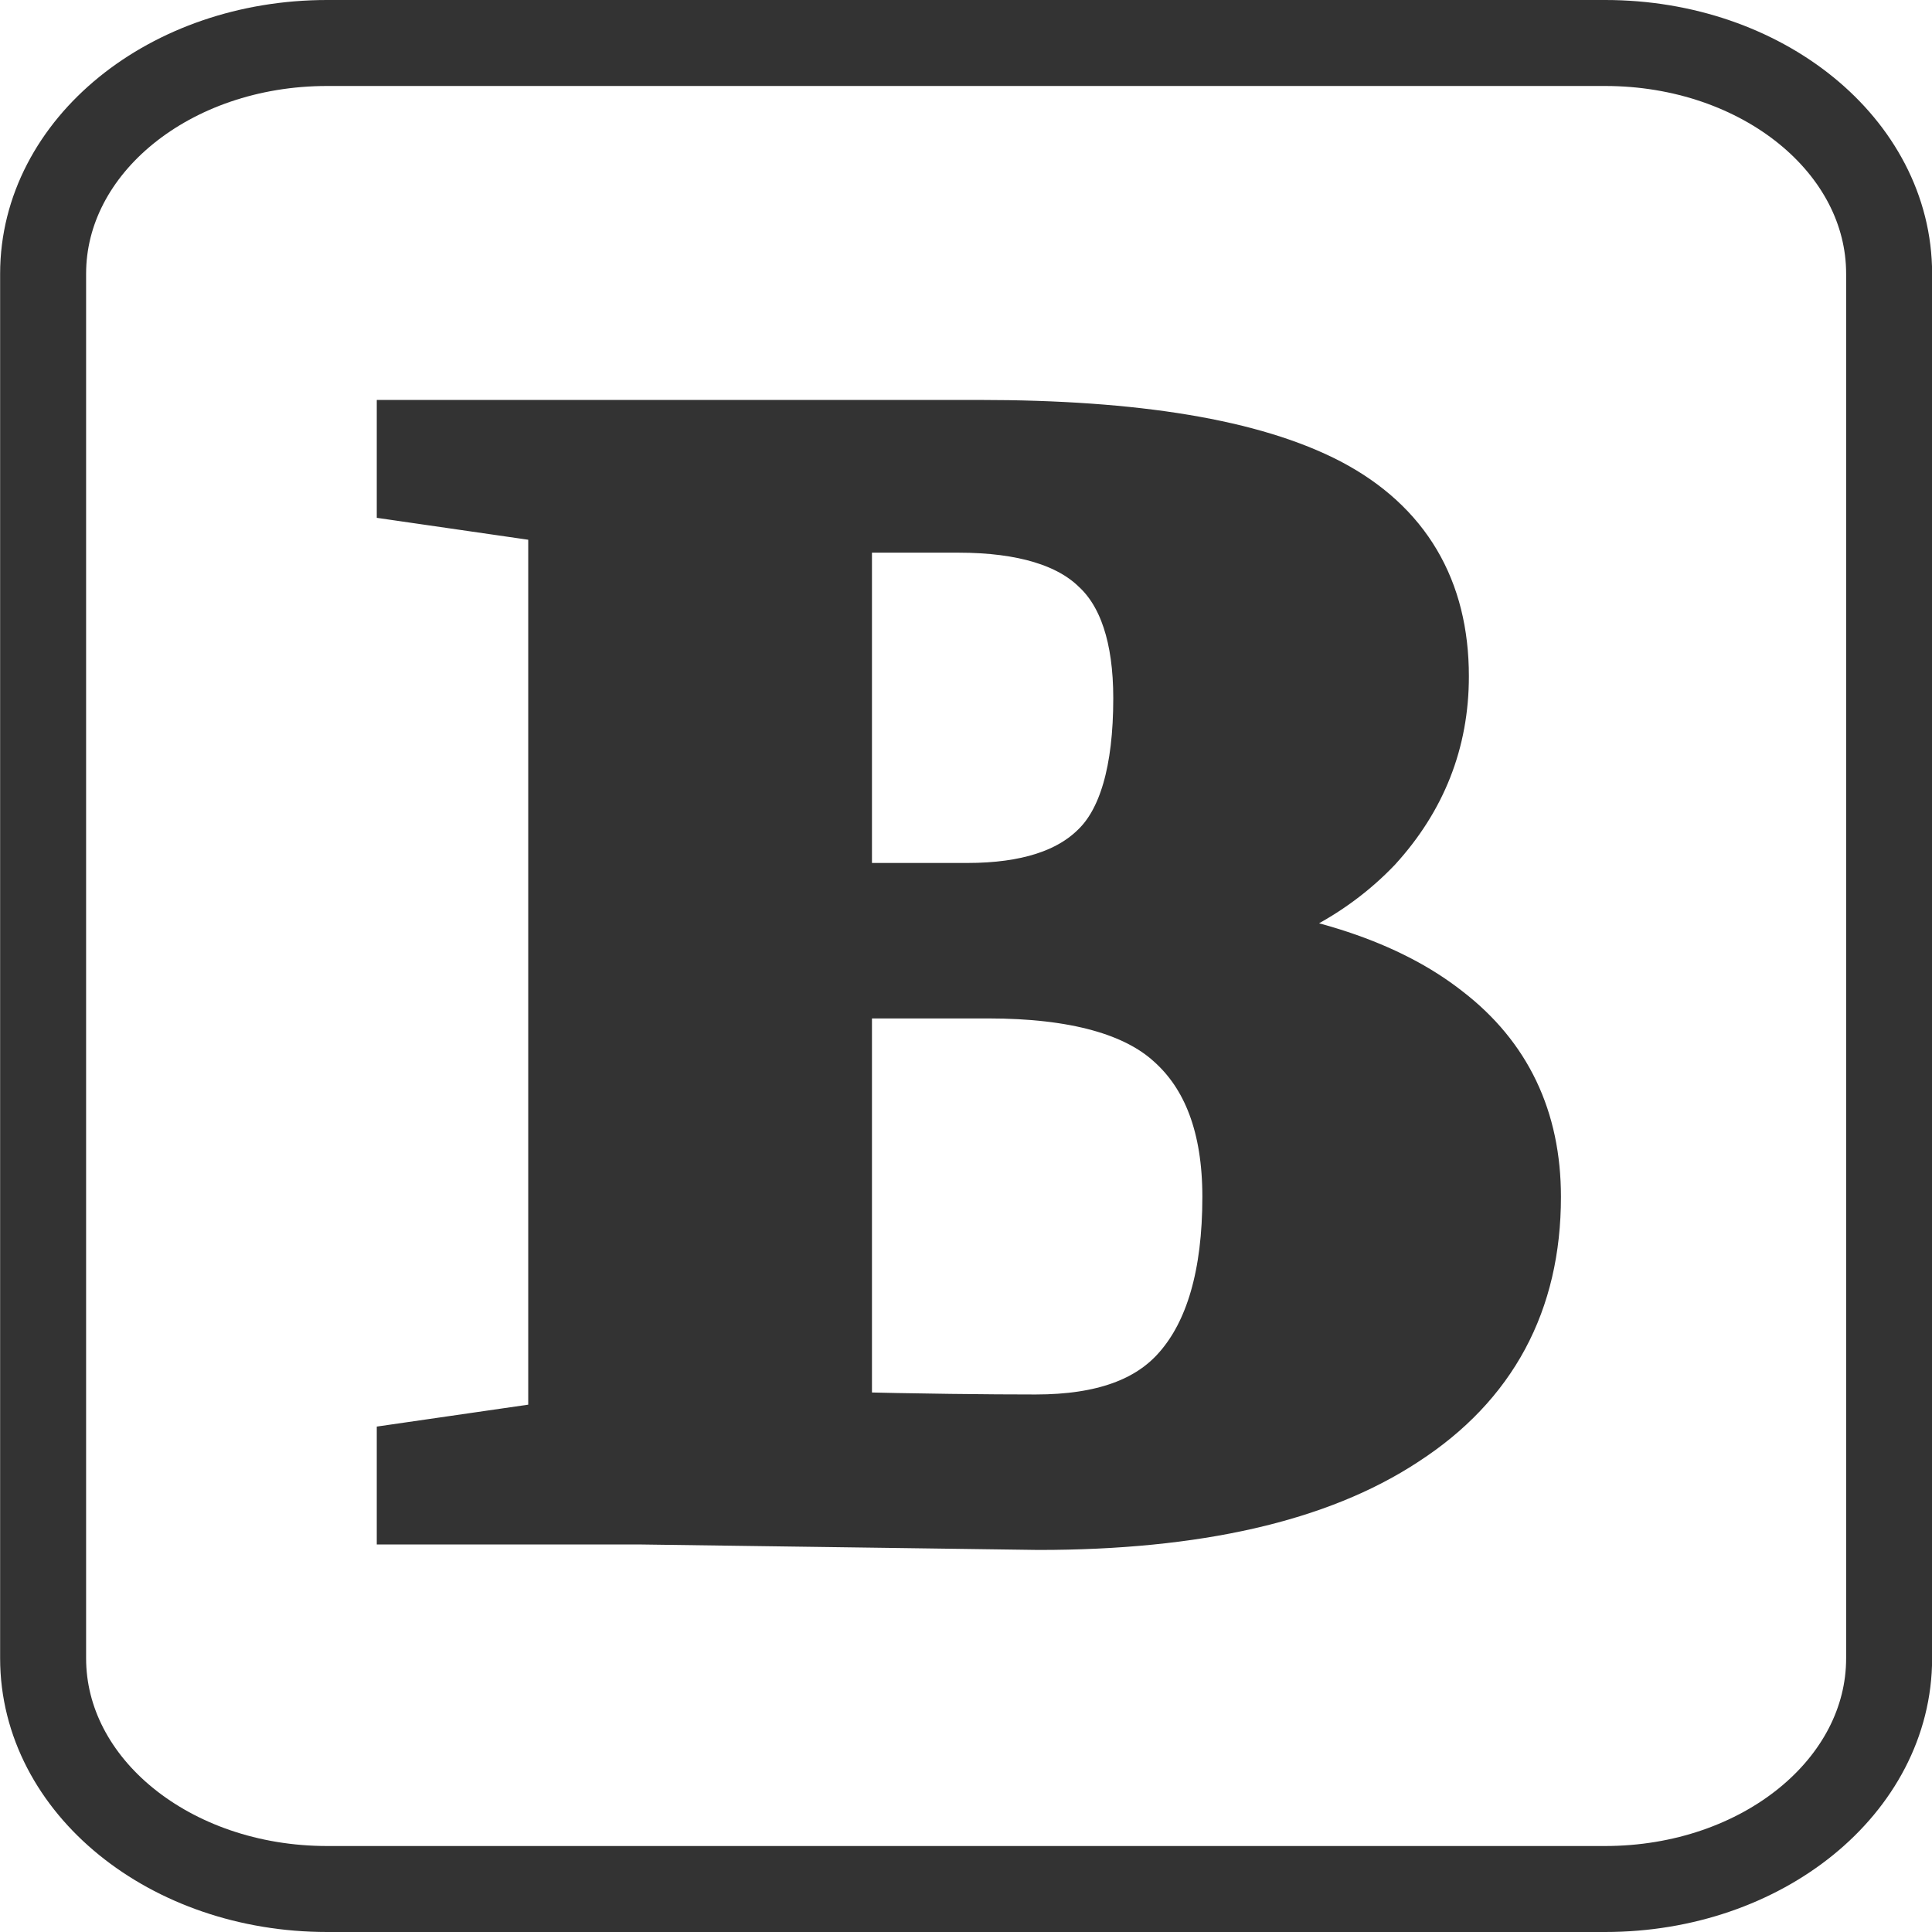
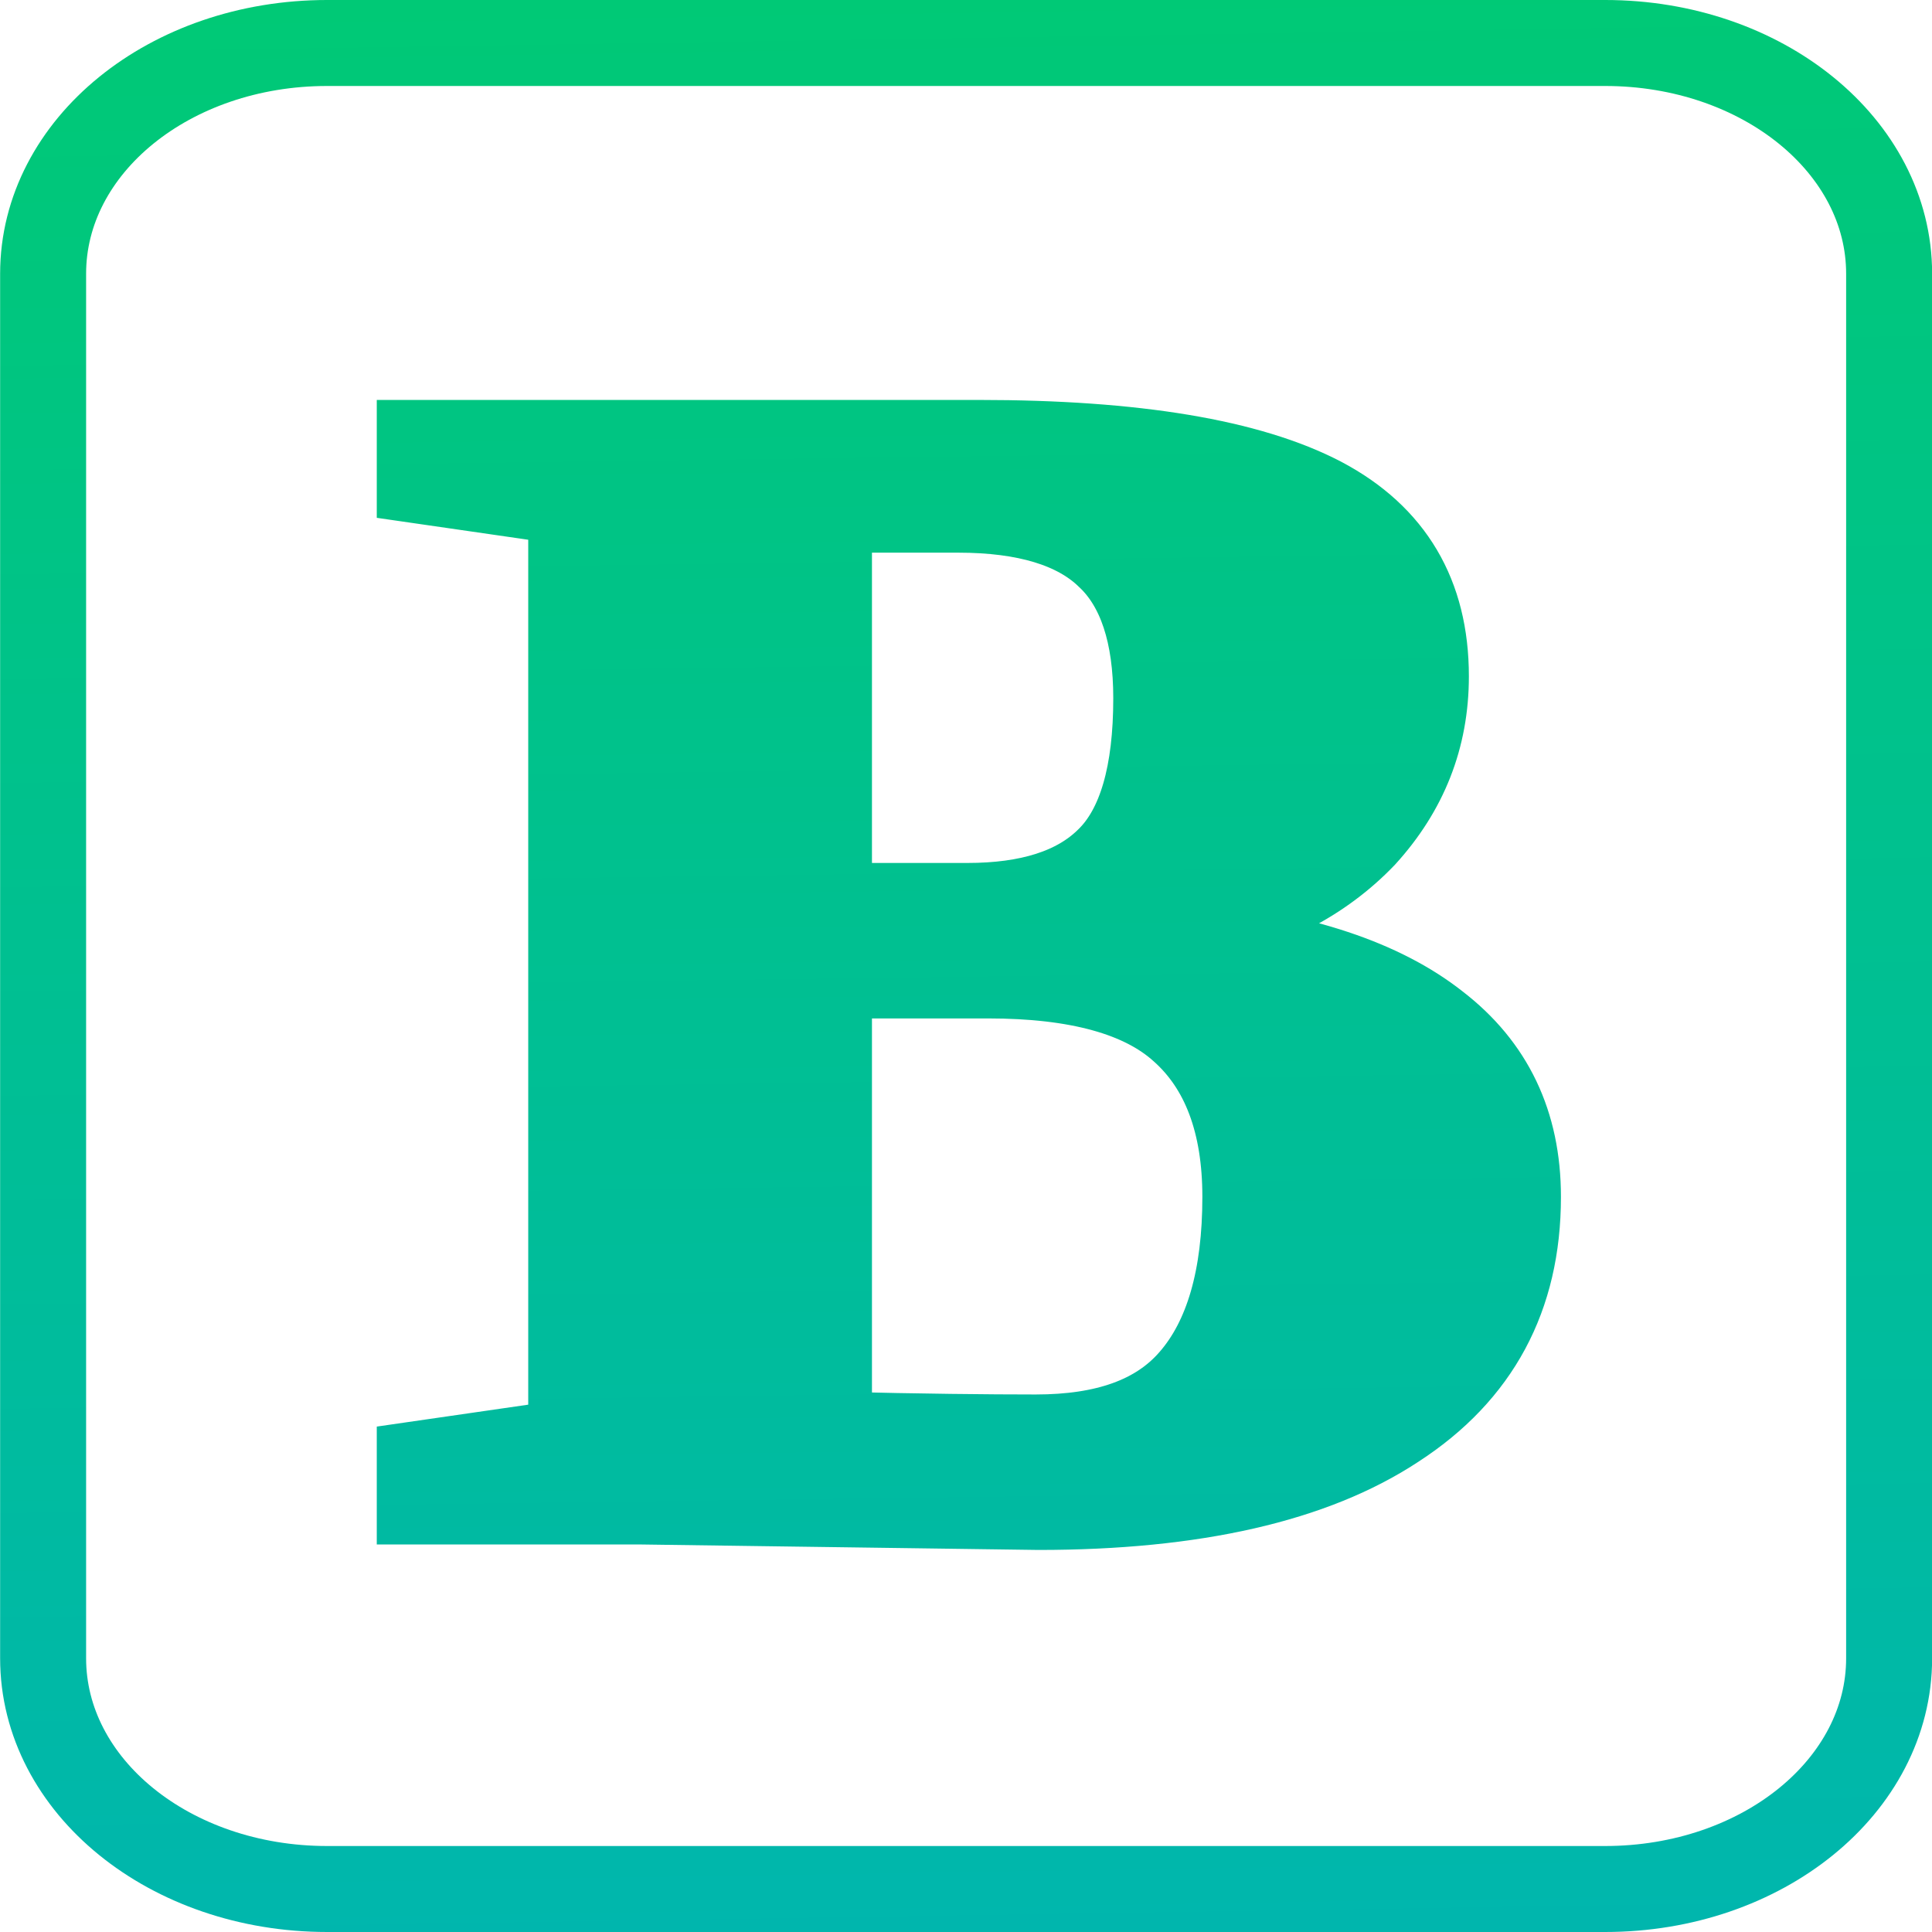
- <svg xmlns="http://www.w3.org/2000/svg" width="10.583mm" height="10.583mm" viewBox="0 0 10.583 10.583" version="1.1" id="svg948">
-   <defs id="defs942" />
+ <svg xmlns="http://www.w3.org/2000/svg" xmlns:xlink="http://www.w3.org/1999/xlink" width="10.583mm" height="10.583mm" viewBox="0 0 10.583 10.583" version="1.1" id="svg948">
+   <defs id="defs942">
+     <linearGradient id="linearGradient937">
+       <stop id="stop933" offset="0" style="stop-color:#00aec6;stop-opacity:1" />
+       <stop id="stop935" offset="1" style="stop-color:#00d358;stop-opacity:1" />
+     </linearGradient>
+     <linearGradient xlink:href="#linearGradient937" id="linearGradient855" x1="49.828" y1="293.995" x2="49.498" y2="272.895" gradientUnits="userSpaceOnUse" />
+     <linearGradient xlink:href="#linearGradient937" id="linearGradient865" gradientUnits="userSpaceOnUse" x1="47.86" y1="306.085" x2="47.543" y2="284.117" />
+     <linearGradient xlink:href="#linearGradient937" id="linearGradient873" x1="47.86" y1="306.085" x2="47.543" y2="284.117" gradientUnits="userSpaceOnUse" />
+   </defs>
  <g id="layer1" transform="translate(-45.52884,-278.6495)">
-     <text transform="scale(1.041121,0.9605031)" id="text1653" y="298.73" x="45.744" style="font-style:normal;font-variant:normal;font-weight:bold;font-stretch:normal;font-size:9.402px;line-height:1.25;font-family:'Times New Roman';-inkscape-font-specification:'Times New Roman, Bold';letter-spacing:0px;word-spacing:0px;fill:#333333;fill-opacity:1;stroke:#333333;stroke-width:0.371;stroke-miterlimit:4;stroke-dasharray:none;stroke-opacity:1" xml:space="preserve">
-       <tspan style="fill:#333333;fill-opacity:1;stroke:#333333;stroke-width:0.371;stroke-miterlimit:4;stroke-dasharray:none;stroke-opacity:1" y="298.73" x="45.744" id="tspan1651">B</tspan>
+     <text transform="scale(1.041121,0.9605031)" id="text1653" y="298.73" x="45.744" style="font-style:normal;font-variant:normal;font-weight:bold;font-stretch:normal;font-size:9.402px;line-height:1.25;font-family:'Times New Roman';-inkscape-font-specification:'Times New Roman, Bold';letter-spacing:0px;word-spacing:0px;fill:url(#linearGradient873);fill-opacity:1;stroke:url(#linearGradient865);stroke-width:0.371;stroke-miterlimit:4;stroke-dasharray:none;stroke-opacity:1" xml:space="preserve">
+       <tspan style="fill:url(#linearGradient873);fill-opacity:1;stroke:url(#linearGradient865);stroke-width:0.371;stroke-miterlimit:4;stroke-dasharray:none;stroke-opacity:1" y="298.73" x="45.744" id="tspan1651">B</tspan>
    </text>
-     <path d="m 47.321,278.885 h 7 c 0.862,0 1.556,0.564 1.556,1.264 v 7.584 c 0,0.7 -0.694,1.264 -1.556,1.264 h -7 c -0.862,0 -1.556,-0.564 -1.556,-1.264 v -7.584 c 0,-0.7 0.694,-1.264 1.556,-1.264 z" style="opacity:1;fill:none;fill-opacity:1;stroke:#333333;stroke-width:0.471;stroke-linecap:round;stroke-linejoin:miter;stroke-miterlimit:4;stroke-dasharray:none;stroke-dashoffset:0;stroke-opacity:1;paint-order:fill markers stroke" id="path1887" />
+     <path d="m 47.321,278.885 h 7 c 0.862,0 1.556,0.564 1.556,1.264 v 7.584 c 0,0.7 -0.694,1.264 -1.556,1.264 h -7 c -0.862,0 -1.556,-0.564 -1.556,-1.264 v -7.584 c 0,-0.7 0.694,-1.264 1.556,-1.264 z" style="opacity:1;fill:none;fill-opacity:1;stroke:url(#linearGradient855);stroke-width:0.471;stroke-linecap:round;stroke-linejoin:miter;stroke-miterlimit:4;stroke-dasharray:none;stroke-dashoffset:0;stroke-opacity:1;paint-order:fill markers stroke" id="path1887" />
  </g>
</svg>
